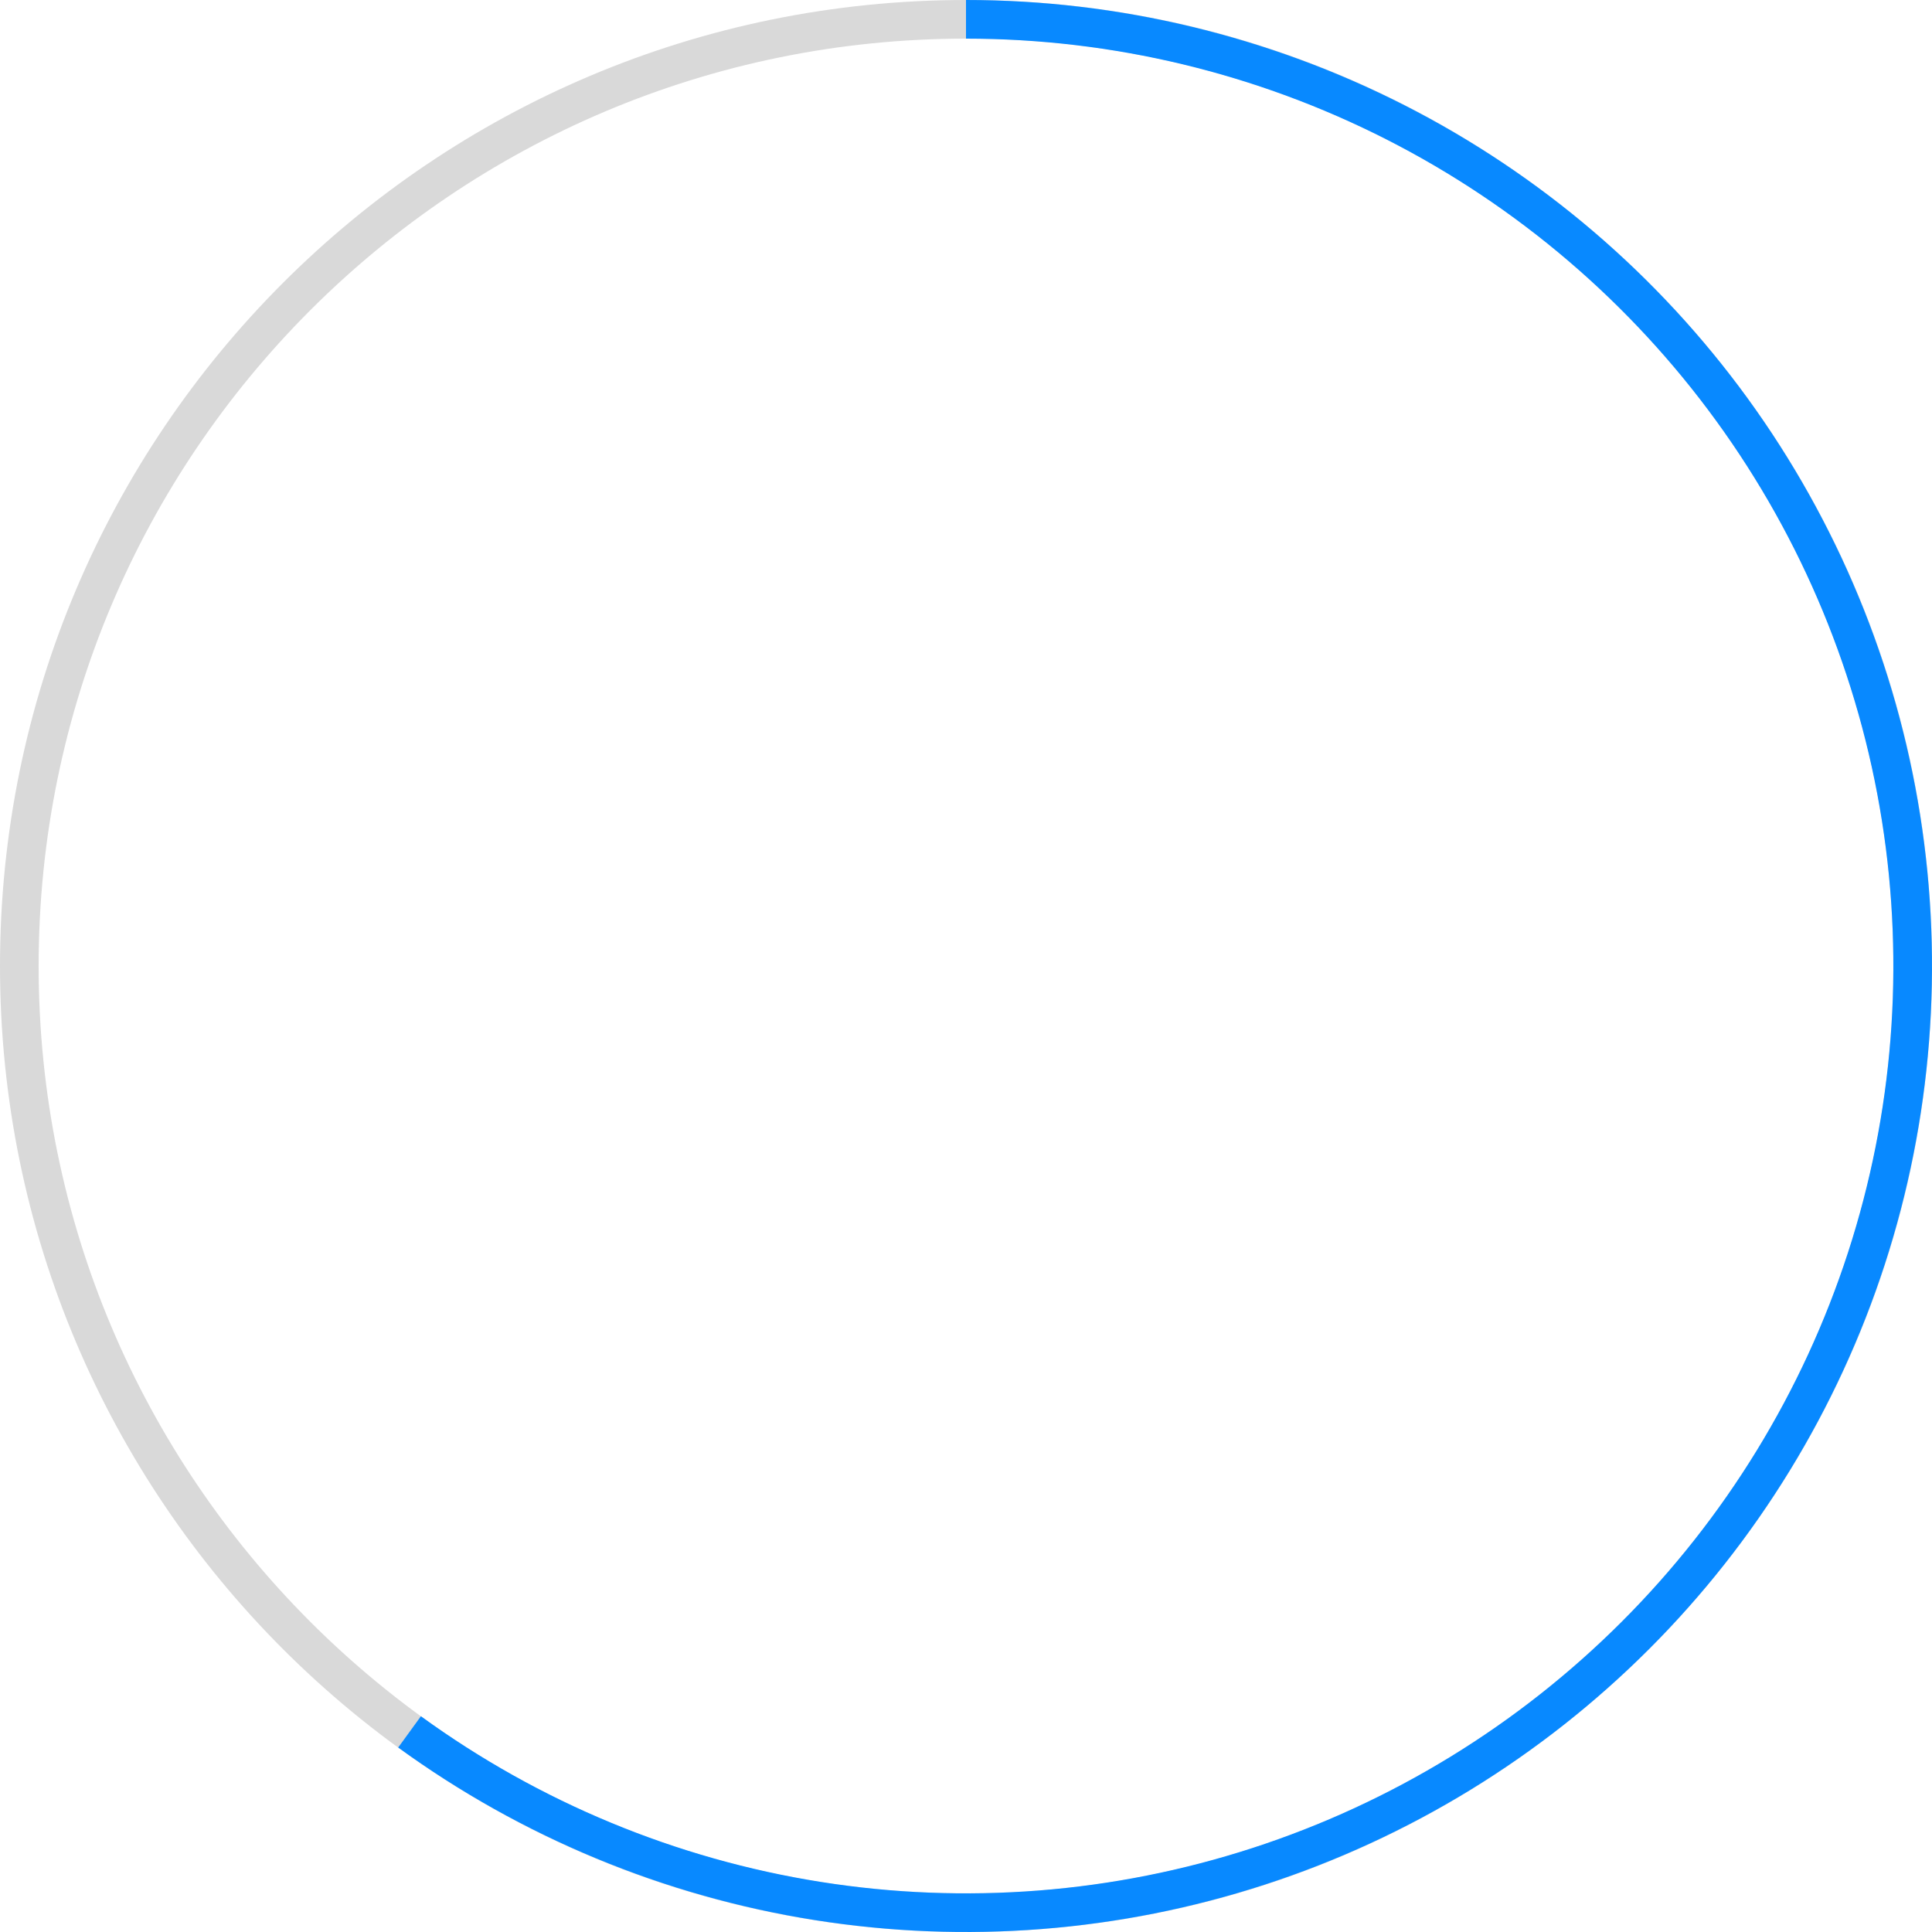
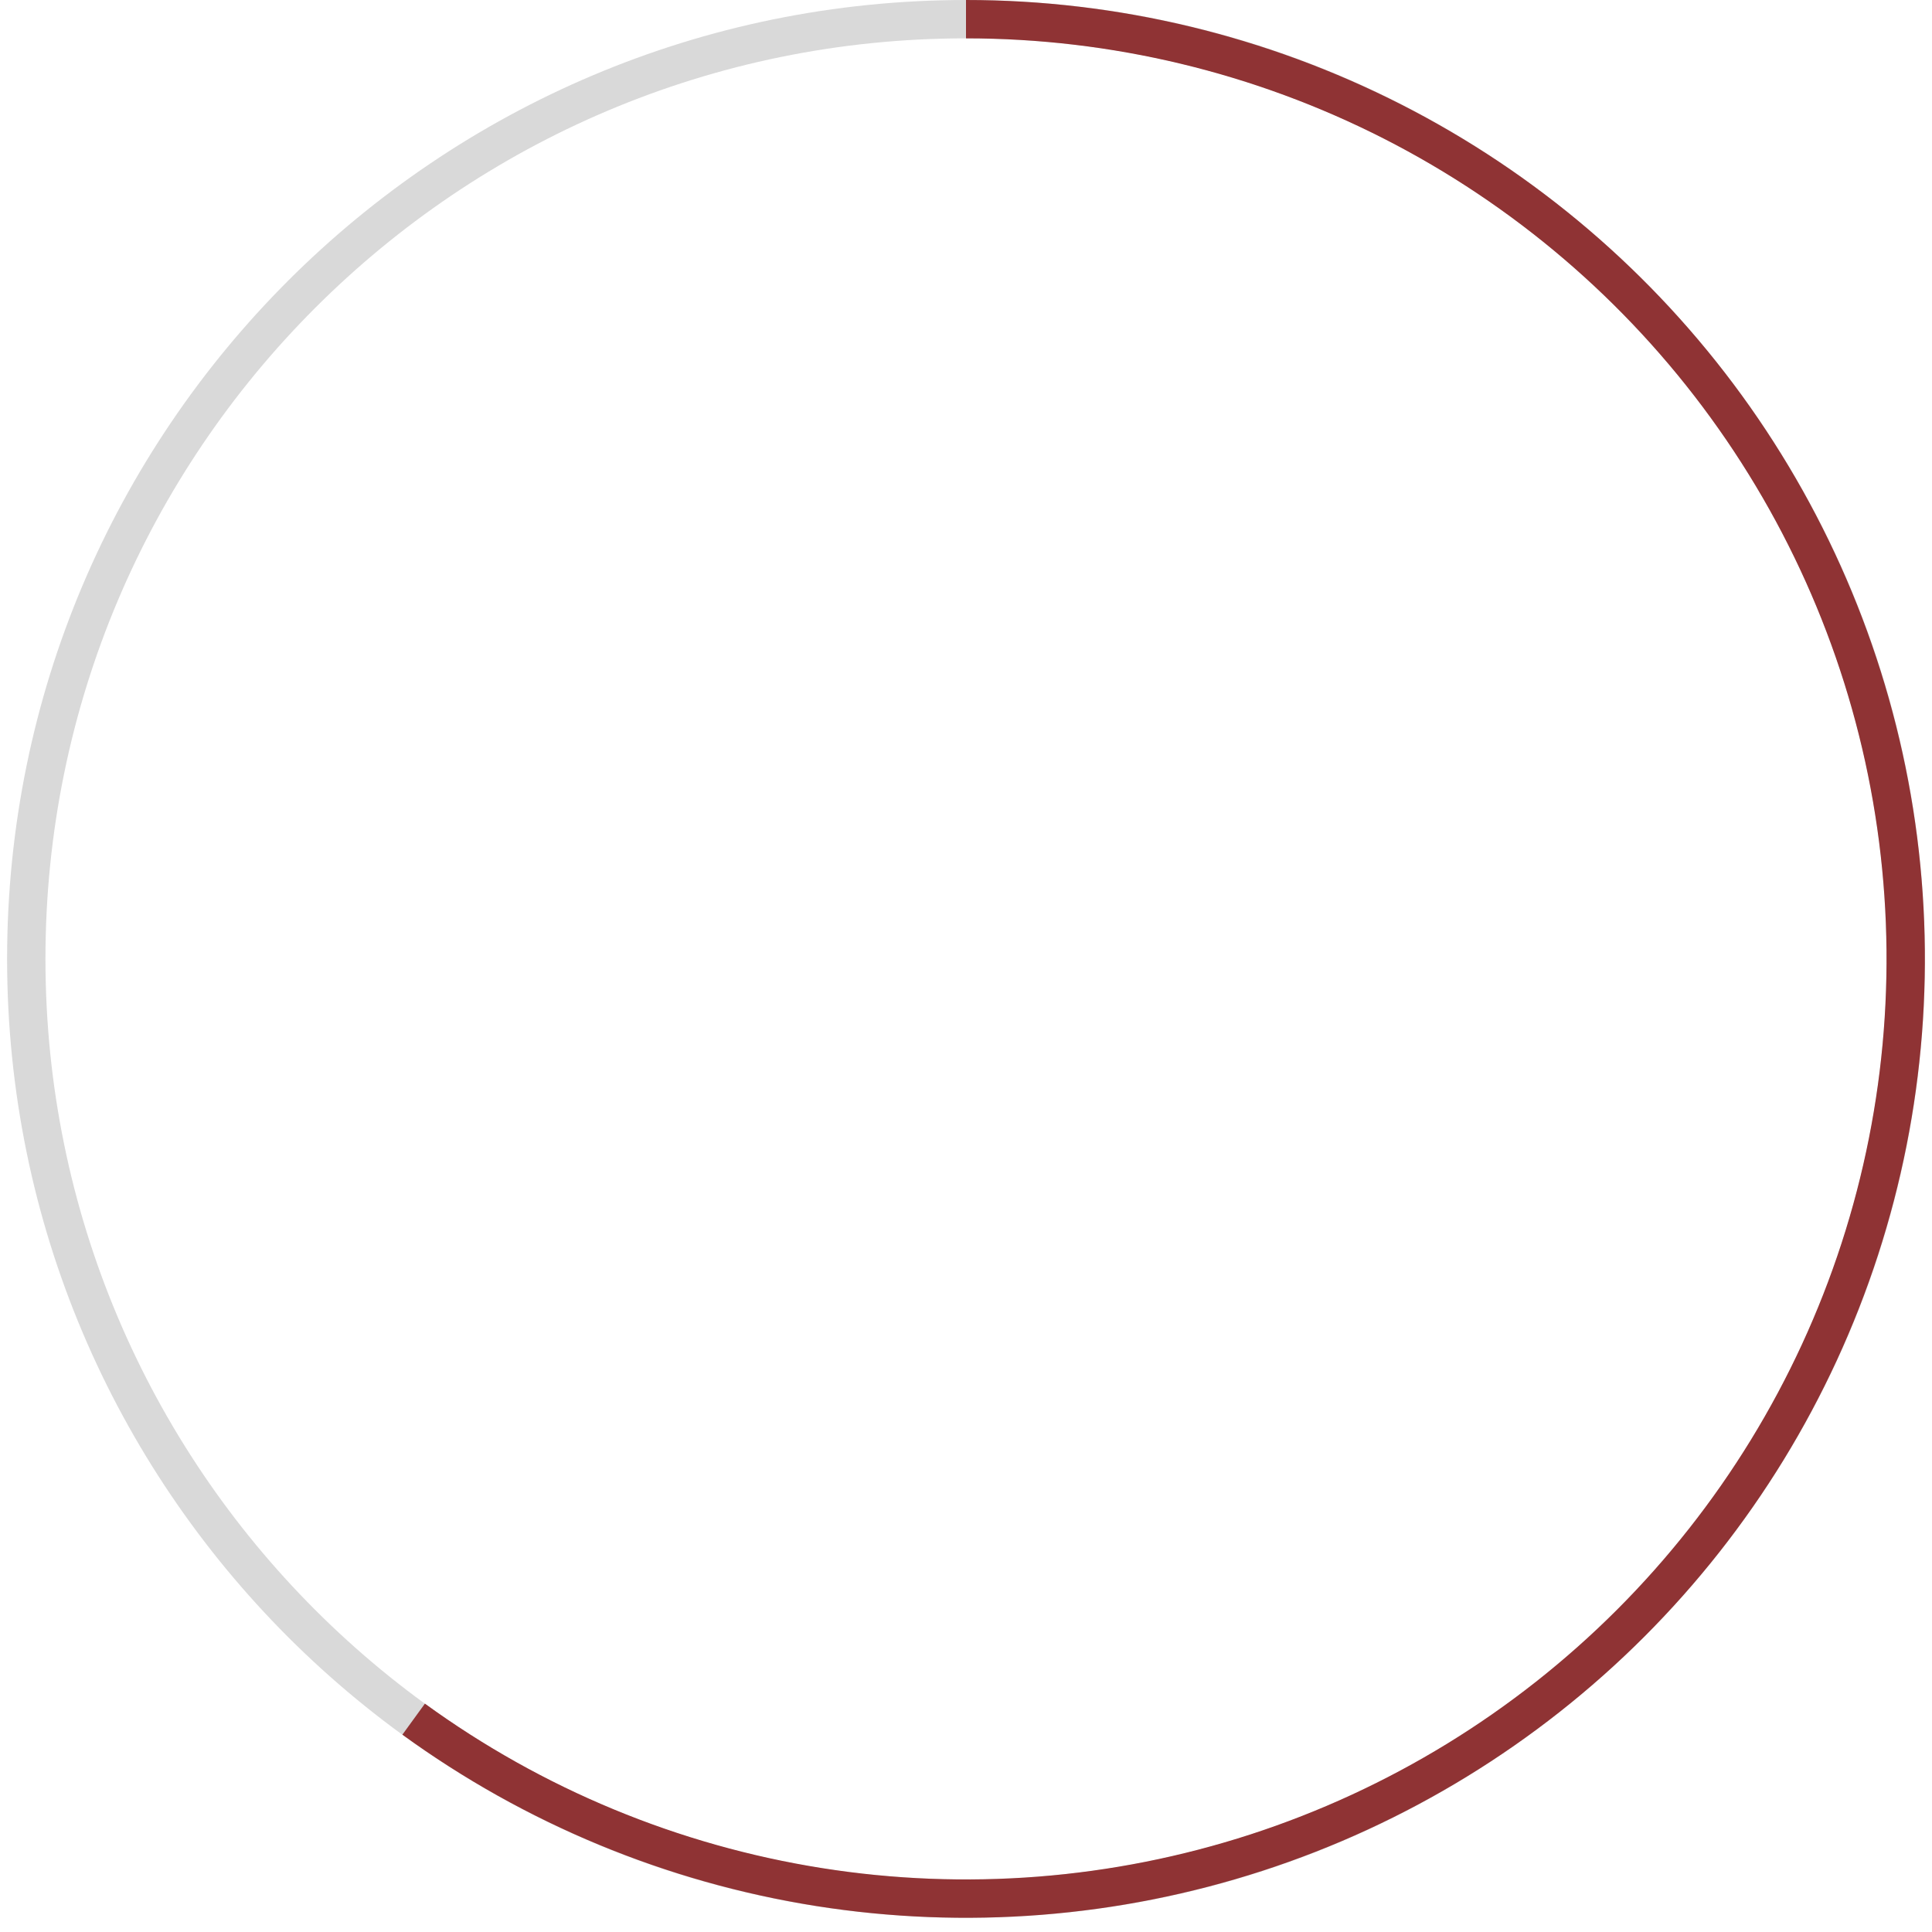
- <svg xmlns="http://www.w3.org/2000/svg" width="180" height="180" viewBox="0 0 180 180" fill="none">
-   <path d="M180 90C180 139.706 139.706 180 90 180C40.294 180 0 139.706 0 90C0 40.294 40.294 0 90 0C139.706 0 180 40.294 180 90ZM3.6 90C3.6 137.717 42.283 176.4 90 176.4C137.717 176.4 176.4 137.717 176.4 90C176.4 42.283 137.717 3.6 90 3.6C42.283 3.6 3.6 42.283 3.6 90Z" fill="#D9D9D9" />
-   <path d="M90 0C104.203 1.69368e-07 118.204 3.361 130.859 9.809C143.514 16.257 154.463 25.609 162.812 37.099C171.16 48.59 176.67 61.893 178.892 75.921C181.114 89.949 179.984 104.304 175.595 117.812C171.206 131.319 163.683 143.597 153.64 153.64C143.597 163.683 131.319 171.206 117.812 175.595C104.304 179.984 89.949 181.114 75.921 178.892C61.893 176.67 48.59 171.16 37.099 162.812L39.215 159.899C50.246 167.913 63.017 173.203 76.484 175.336C89.951 177.469 103.732 176.385 116.699 172.171C129.667 167.958 141.453 160.735 151.094 151.094C160.735 141.453 167.958 129.667 172.171 116.699C176.385 103.732 177.469 89.951 175.336 76.484C173.203 63.017 167.913 50.246 159.899 39.215C151.885 28.184 141.373 19.207 129.225 13.017C117.076 6.827 103.635 3.6 90 3.6V0Z" fill="#0889FF" />
+ <svg xmlns="http://www.w3.org/2000/svg" width="180" zoomAndPan="magnify" viewBox="0 0 135 135" height="180" preserveAspectRatio="xMidYMid meet" version="1.0">
+   <defs>
+     <clipPath id="3d906768dd">
+       <path d="M 0.496 0 L 134.504 0 L 134.504 134.008 L 0.496 134.008 Z M 0.496 0 " clip-rule="nonzero" />
+     </clipPath>
+     <clipPath id="8929feed8a">
+       <path d="M 28 0 L 134.504 0 L 134.504 134.008 L 28 134.008 Z M 28 0 " clip-rule="nonzero" />
+     </clipPath>
+   </defs>
+   <g clip-path="url(#3d906768dd)">
+     <path fill="#d9d9d9" d="M 134.504 67.004 C 134.504 104.008 104.504 134.008 67.5 134.008 C 30.496 134.008 0.496 104.008 0.496 67.004 C 0.496 30 30.496 0 67.5 0 C 104.504 0 134.504 30 134.504 67.004 Z M 3.176 67.004 C 3.176 102.527 31.977 131.328 67.5 131.328 C 103.023 131.328 131.824 102.527 131.824 67.004 C 131.824 31.48 103.023 2.68 67.5 2.68 C 31.977 2.68 3.176 31.48 3.176 67.004 Z M 3.176 67.004 " fill-opacity="1" fill-rule="nonzero" />
+   </g>
+   <g clip-path="url(#8929feed8a)">
+     <path fill="#8f3334" d="M 67.5 0 C 78.074 0 88.496 2.504 97.918 7.305 C 107.34 12.102 115.492 19.066 121.707 27.621 C 127.922 36.176 132.023 46.078 133.68 56.523 C 135.332 66.965 134.492 77.652 131.223 87.711 C 127.957 97.766 122.355 106.906 114.879 114.383 C 107.402 121.859 98.262 127.461 88.207 130.727 C 78.148 133.996 67.461 134.836 57.02 133.184 C 46.574 131.527 36.672 127.426 28.117 121.211 L 29.691 119.043 C 37.902 125.008 47.41 128.945 57.438 130.535 C 67.465 132.125 77.723 131.316 87.379 128.18 C 97.031 125.043 105.805 119.664 112.984 112.488 C 120.16 105.309 125.539 96.535 128.676 86.879 C 131.812 77.227 132.621 66.969 131.031 56.941 C 129.445 46.914 125.504 37.406 119.539 29.195 C 113.574 20.984 105.746 14.301 96.703 9.691 C 87.656 5.082 77.652 2.68 67.5 2.68 Z M 67.5 0 " fill-opacity="1" fill-rule="nonzero" />
+   </g>
</svg>
